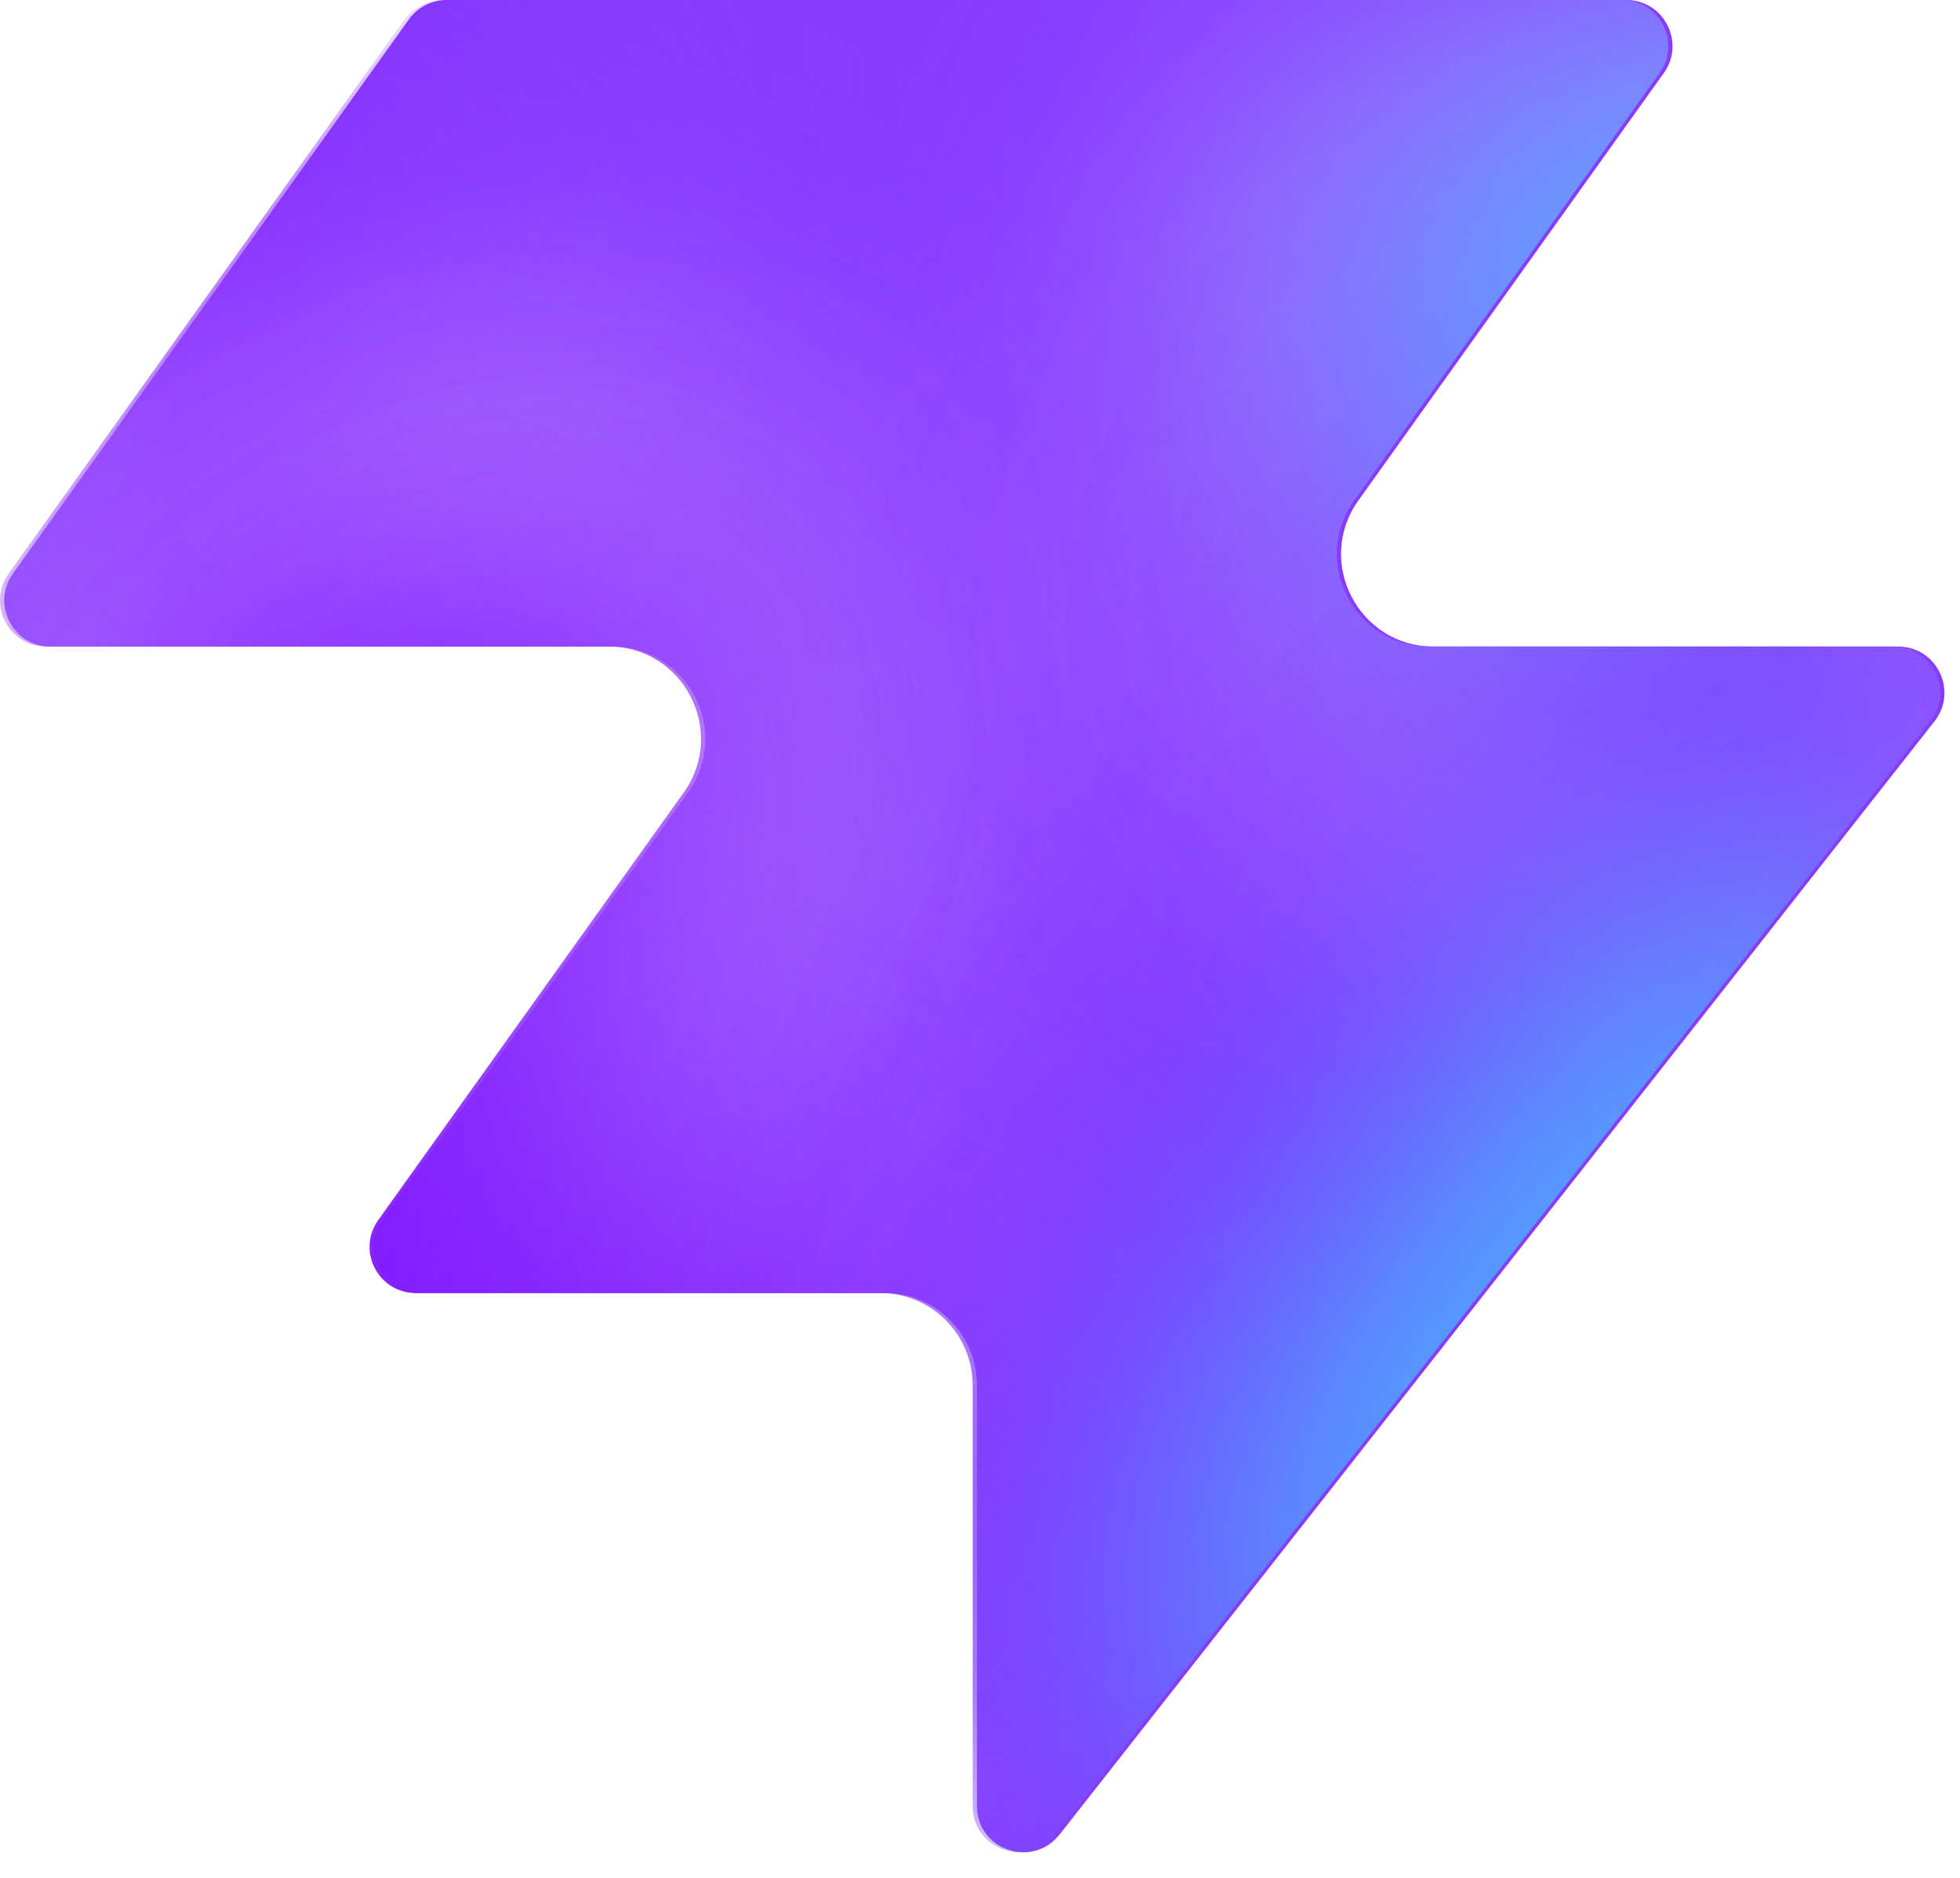
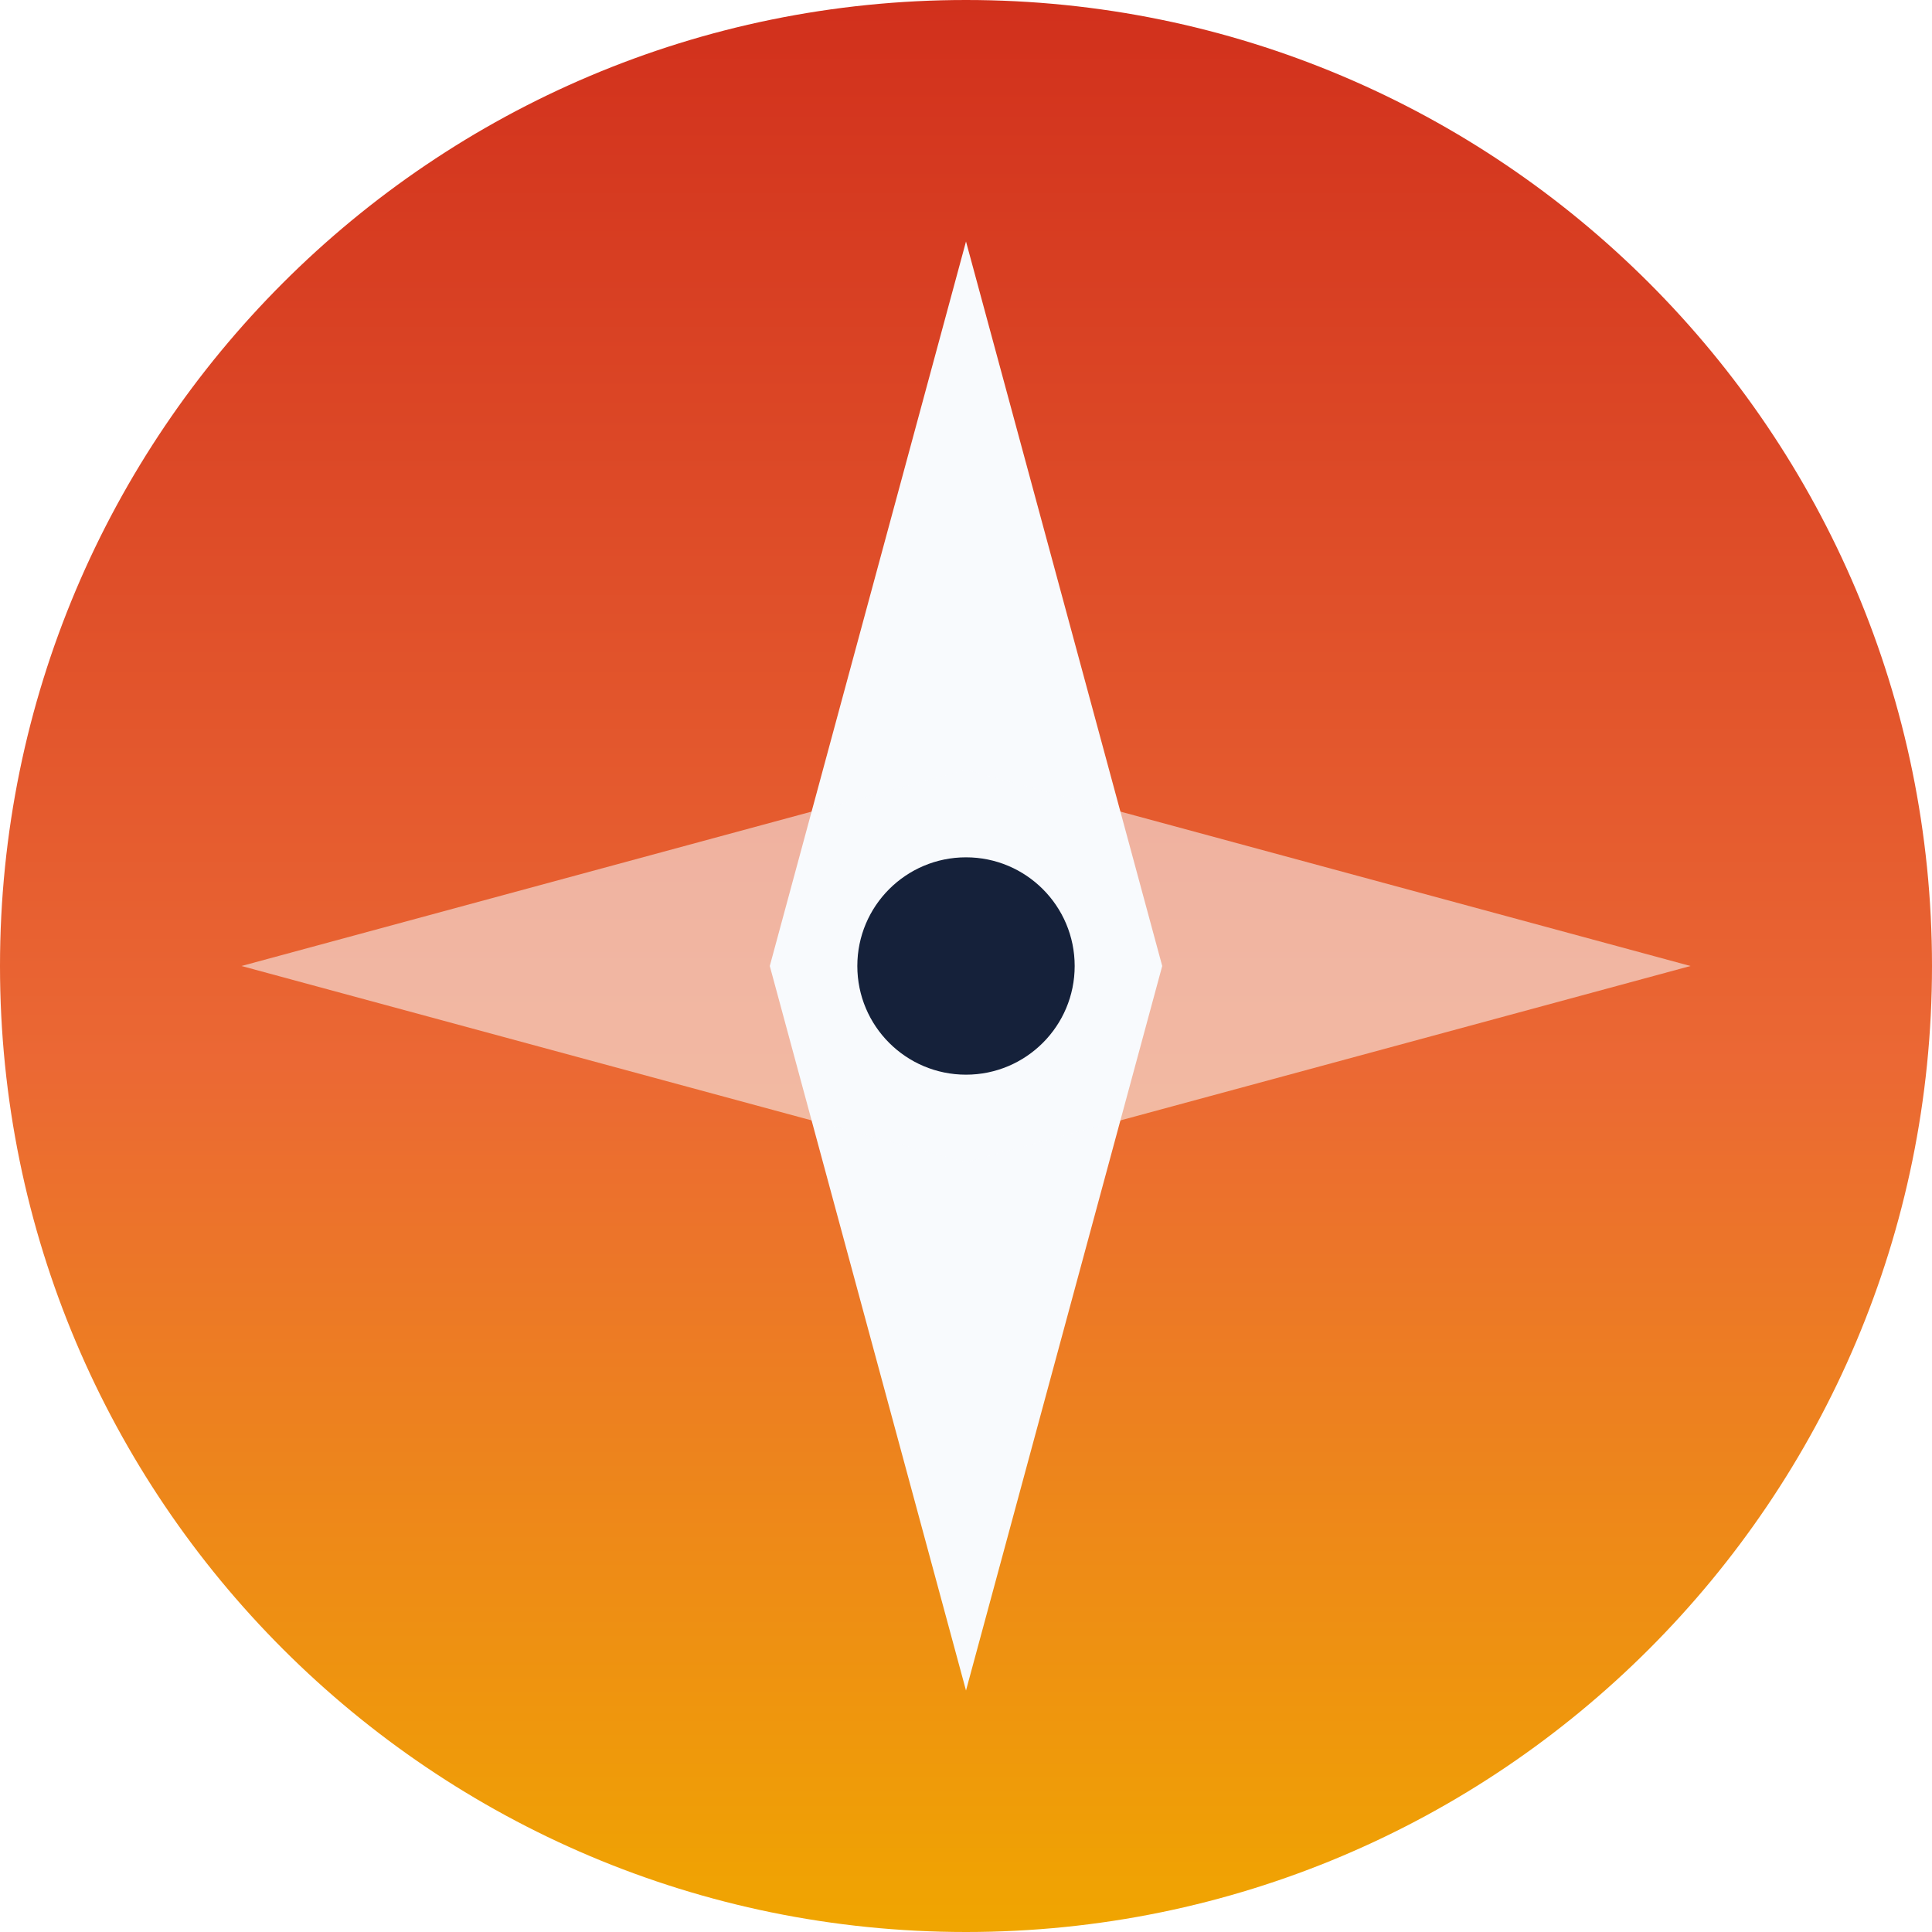
- <svg xmlns="http://www.w3.org/2000/svg" width="48" height="46" fill="none" viewBox="0 0 48 46">
-   <path fill="#863bff" d="M25.946 44.938c-.664.845-2.021.375-2.021-.698V33.937a2.26 2.26 0 0 0-2.262-2.262H10.287c-.92 0-1.456-1.04-.92-1.788l7.48-10.471c1.07-1.497 0-3.578-1.842-3.578H1.237c-.92 0-1.456-1.04-.92-1.788L10.013.474c.214-.297.556-.474.92-.474h28.894c.92 0 1.456 1.04.92 1.788l-7.48 10.471c-1.07 1.498 0 3.579 1.842 3.579h11.377c.943 0 1.473 1.088.89 1.83L25.947 44.94z" style="fill:#863bff;fill:color(display-p3 .525 .23 1);fill-opacity:1" />
-   <mask id="a" width="48" height="46" x="0" y="0" maskUnits="userSpaceOnUse" style="mask-type:alpha">
-     <path fill="#000" d="M25.842 44.938c-.664.844-2.021.375-2.021-.698V33.937a2.26 2.26 0 0 0-2.262-2.262H10.183c-.92 0-1.456-1.04-.92-1.788l7.48-10.471c1.07-1.498 0-3.579-1.842-3.579H1.133c-.92 0-1.456-1.04-.92-1.787L9.91.473c.214-.297.556-.474.92-.474h28.894c.92 0 1.456 1.04.92 1.788l-7.48 10.471c-1.07 1.498 0 3.578 1.842 3.578h11.377c.943 0 1.473 1.088.89 1.832L25.843 44.94z" style="fill:#000;fill-opacity:1" />
-   </mask>
-   <g mask="url(#a)">
-     <g filter="url(#b)">
-       <ellipse cx="5.508" cy="14.704" fill="#ede6ff" rx="5.508" ry="14.704" style="fill:#ede6ff;fill:color(display-p3 .927 .903 1);fill-opacity:1" transform="matrix(.00324 1 1 -.00324 -4.47 31.516)" />
-     </g>
-     <g filter="url(#c)">
-       <ellipse cx="10.399" cy="29.851" fill="#ede6ff" rx="10.399" ry="29.851" style="fill:#ede6ff;fill:color(display-p3 .927 .903 1);fill-opacity:1" transform="matrix(.00324 1 1 -.00324 -39.328 7.883)" />
-     </g>
-     <g filter="url(#d)">
-       <ellipse cx="5.508" cy="30.487" fill="#7e14ff" rx="5.508" ry="30.487" style="fill:#7e14ff;fill:color(display-p3 .492 .077 1);fill-opacity:1" transform="rotate(89.814 -25.913 -14.639)scale(1 -1)" />
-     </g>
-     <g filter="url(#e)">
-       <ellipse cx="5.508" cy="30.599" fill="#7e14ff" rx="5.508" ry="30.599" style="fill:#7e14ff;fill:color(display-p3 .492 .077 1);fill-opacity:1" transform="rotate(89.814 -32.644 -3.334)scale(1 -1)" />
-     </g>
-     <g filter="url(#f)">
-       <ellipse cx="5.508" cy="30.599" fill="#7e14ff" rx="5.508" ry="30.599" style="fill:#7e14ff;fill:color(display-p3 .492 .077 1);fill-opacity:1" transform="matrix(.00324 1 1 -.00324 -34.34 30.47)" />
-     </g>
-     <g filter="url(#g)">
-       <ellipse cx="14.072" cy="22.078" fill="#ede6ff" rx="14.072" ry="22.078" style="fill:#ede6ff;fill:color(display-p3 .927 .903 1);fill-opacity:1" transform="rotate(93.35 24.506 48.493)scale(-1 1)" />
-     </g>
-     <g filter="url(#h)">
-       <ellipse cx="3.47" cy="21.501" fill="#7e14ff" rx="3.47" ry="21.501" style="fill:#7e14ff;fill:color(display-p3 .492 .077 1);fill-opacity:1" transform="rotate(89.009 28.708 47.59)scale(-1 1)" />
-     </g>
-     <g filter="url(#i)">
-       <ellipse cx="3.47" cy="21.501" fill="#7e14ff" rx="3.47" ry="21.501" style="fill:#7e14ff;fill:color(display-p3 .492 .077 1);fill-opacity:1" transform="rotate(89.009 28.708 47.59)scale(-1 1)" />
-     </g>
-     <g filter="url(#j)">
-       <ellipse cx=".387" cy="8.972" fill="#7e14ff" rx="4.407" ry="29.108" style="fill:#7e14ff;fill:color(display-p3 .492 .077 1);fill-opacity:1" transform="rotate(39.51 .387 8.972)" />
-     </g>
-     <g filter="url(#k)">
-       <ellipse cx="47.523" cy="-6.092" fill="#7e14ff" rx="4.407" ry="29.108" style="fill:#7e14ff;fill:color(display-p3 .492 .077 1);fill-opacity:1" transform="rotate(37.892 47.523 -6.092)" />
-     </g>
-     <g filter="url(#l)">
-       <ellipse cx="41.412" cy="6.333" fill="#47bfff" rx="5.971" ry="9.665" style="fill:#47bfff;fill:color(display-p3 .28 .748 1);fill-opacity:1" transform="rotate(37.892 41.412 6.333)" />
-     </g>
-     <g filter="url(#m)">
-       <ellipse cx="-1.879" cy="38.332" fill="#7e14ff" rx="4.407" ry="29.108" style="fill:#7e14ff;fill:color(display-p3 .492 .077 1);fill-opacity:1" transform="rotate(37.892 -1.88 38.332)" />
-     </g>
-     <g filter="url(#n)">
-       <ellipse cx="-1.879" cy="38.332" fill="#7e14ff" rx="4.407" ry="29.108" style="fill:#7e14ff;fill:color(display-p3 .492 .077 1);fill-opacity:1" transform="rotate(37.892 -1.88 38.332)" />
-     </g>
-     <g filter="url(#o)">
-       <ellipse cx="35.651" cy="29.907" fill="#7e14ff" rx="4.407" ry="29.108" style="fill:#7e14ff;fill:color(display-p3 .492 .077 1);fill-opacity:1" transform="rotate(37.892 35.651 29.907)" />
-     </g>
-     <g filter="url(#p)">
-       <ellipse cx="38.418" cy="32.4" fill="#47bfff" rx="5.971" ry="15.297" style="fill:#47bfff;fill:color(display-p3 .28 .748 1);fill-opacity:1" transform="rotate(37.892 38.418 32.4)" />
-     </g>
+ <svg xmlns="http://www.w3.org/2000/svg" viewBox="0 0 64 64">
+   <defs>
+     <linearGradient id="sunset" x1="0" y1="0" x2="0" y2="1">
+       <stop offset="0%" stop-color="#d1301c" />
+       <stop offset="55%" stop-color="#eb6834" />
+       <stop offset="100%" stop-color="#f0a600" />
+     </linearGradient>
+   </defs>
+   <circle cx="32" cy="32" r="32" fill="url(#sunset)" />
+   <g fill="#f8fafd">
+     <polygon points="32,8 38.5,32 32,56 25.5,32" />
+     <polygon points="8,32 32,25.5 56,32 32,38.5" opacity="0.55" />
  </g>
-   <defs>
-     <filter id="b" width="60.045" height="41.654" x="-19.77" y="16.149" color-interpolation-filters="sRGB" filterUnits="userSpaceOnUse">
-       <feFlood flood-opacity="0" result="BackgroundImageFix" />
-       <feBlend in="SourceGraphic" in2="BackgroundImageFix" result="shape" />
-       <feGaussianBlur result="effect1_foregroundBlur_2002_17158" stdDeviation="7.659" />
-     </filter>
-     <filter id="c" width="90.34" height="51.437" x="-54.613" y="-7.533" color-interpolation-filters="sRGB" filterUnits="userSpaceOnUse">
-       <feFlood flood-opacity="0" result="BackgroundImageFix" />
-       <feBlend in="SourceGraphic" in2="BackgroundImageFix" result="shape" />
-       <feGaussianBlur result="effect1_foregroundBlur_2002_17158" stdDeviation="7.659" />
-     </filter>
-     <filter id="d" width="79.355" height="29.4" x="-49.64" y="2.03" color-interpolation-filters="sRGB" filterUnits="userSpaceOnUse">
-       <feFlood flood-opacity="0" result="BackgroundImageFix" />
-       <feBlend in="SourceGraphic" in2="BackgroundImageFix" result="shape" />
-       <feGaussianBlur result="effect1_foregroundBlur_2002_17158" stdDeviation="4.596" />
-     </filter>
-     <filter id="e" width="79.579" height="29.4" x="-45.045" y="20.029" color-interpolation-filters="sRGB" filterUnits="userSpaceOnUse">
-       <feFlood flood-opacity="0" result="BackgroundImageFix" />
-       <feBlend in="SourceGraphic" in2="BackgroundImageFix" result="shape" />
-       <feGaussianBlur result="effect1_foregroundBlur_2002_17158" stdDeviation="4.596" />
-     </filter>
-     <filter id="f" width="79.579" height="29.4" x="-43.513" y="21.178" color-interpolation-filters="sRGB" filterUnits="userSpaceOnUse">
-       <feFlood flood-opacity="0" result="BackgroundImageFix" />
-       <feBlend in="SourceGraphic" in2="BackgroundImageFix" result="shape" />
-       <feGaussianBlur result="effect1_foregroundBlur_2002_17158" stdDeviation="4.596" />
-     </filter>
-     <filter id="g" width="74.749" height="58.852" x="15.756" y="-17.901" color-interpolation-filters="sRGB" filterUnits="userSpaceOnUse">
-       <feFlood flood-opacity="0" result="BackgroundImageFix" />
-       <feBlend in="SourceGraphic" in2="BackgroundImageFix" result="shape" />
-       <feGaussianBlur result="effect1_foregroundBlur_2002_17158" stdDeviation="7.659" />
-     </filter>
-     <filter id="h" width="61.377" height="25.362" x="23.548" y="2.284" color-interpolation-filters="sRGB" filterUnits="userSpaceOnUse">
-       <feFlood flood-opacity="0" result="BackgroundImageFix" />
-       <feBlend in="SourceGraphic" in2="BackgroundImageFix" result="shape" />
-       <feGaussianBlur result="effect1_foregroundBlur_2002_17158" stdDeviation="4.596" />
-     </filter>
-     <filter id="i" width="61.377" height="25.362" x="23.548" y="2.284" color-interpolation-filters="sRGB" filterUnits="userSpaceOnUse">
-       <feFlood flood-opacity="0" result="BackgroundImageFix" />
-       <feBlend in="SourceGraphic" in2="BackgroundImageFix" result="shape" />
-       <feGaussianBlur result="effect1_foregroundBlur_2002_17158" stdDeviation="4.596" />
-     </filter>
-     <filter id="j" width="56.045" height="63.649" x="-27.636" y="-22.853" color-interpolation-filters="sRGB" filterUnits="userSpaceOnUse">
-       <feFlood flood-opacity="0" result="BackgroundImageFix" />
-       <feBlend in="SourceGraphic" in2="BackgroundImageFix" result="shape" />
-       <feGaussianBlur result="effect1_foregroundBlur_2002_17158" stdDeviation="4.596" />
-     </filter>
-     <filter id="k" width="54.814" height="64.646" x="20.116" y="-38.415" color-interpolation-filters="sRGB" filterUnits="userSpaceOnUse">
-       <feFlood flood-opacity="0" result="BackgroundImageFix" />
-       <feBlend in="SourceGraphic" in2="BackgroundImageFix" result="shape" />
-       <feGaussianBlur result="effect1_foregroundBlur_2002_17158" stdDeviation="4.596" />
-     </filter>
-     <filter id="l" width="33.541" height="35.313" x="24.641" y="-11.323" color-interpolation-filters="sRGB" filterUnits="userSpaceOnUse">
-       <feFlood flood-opacity="0" result="BackgroundImageFix" />
-       <feBlend in="SourceGraphic" in2="BackgroundImageFix" result="shape" />
-       <feGaussianBlur result="effect1_foregroundBlur_2002_17158" stdDeviation="4.596" />
-     </filter>
-     <filter id="m" width="54.814" height="64.646" x="-29.286" y="6.009" color-interpolation-filters="sRGB" filterUnits="userSpaceOnUse">
-       <feFlood flood-opacity="0" result="BackgroundImageFix" />
-       <feBlend in="SourceGraphic" in2="BackgroundImageFix" result="shape" />
-       <feGaussianBlur result="effect1_foregroundBlur_2002_17158" stdDeviation="4.596" />
-     </filter>
-     <filter id="n" width="54.814" height="64.646" x="-29.286" y="6.009" color-interpolation-filters="sRGB" filterUnits="userSpaceOnUse">
-       <feFlood flood-opacity="0" result="BackgroundImageFix" />
-       <feBlend in="SourceGraphic" in2="BackgroundImageFix" result="shape" />
-       <feGaussianBlur result="effect1_foregroundBlur_2002_17158" stdDeviation="4.596" />
-     </filter>
-     <filter id="o" width="54.814" height="64.646" x="8.244" y="-2.416" color-interpolation-filters="sRGB" filterUnits="userSpaceOnUse">
-       <feFlood flood-opacity="0" result="BackgroundImageFix" />
-       <feBlend in="SourceGraphic" in2="BackgroundImageFix" result="shape" />
-       <feGaussianBlur result="effect1_foregroundBlur_2002_17158" stdDeviation="4.596" />
-     </filter>
-     <filter id="p" width="39.409" height="43.623" x="18.713" y="10.588" color-interpolation-filters="sRGB" filterUnits="userSpaceOnUse">
-       <feFlood flood-opacity="0" result="BackgroundImageFix" />
-       <feBlend in="SourceGraphic" in2="BackgroundImageFix" result="shape" />
-       <feGaussianBlur result="effect1_foregroundBlur_2002_17158" stdDeviation="4.596" />
-     </filter>
-   </defs>
+   <circle cx="32" cy="32" r="3.6" fill="#15213a" />
</svg>
